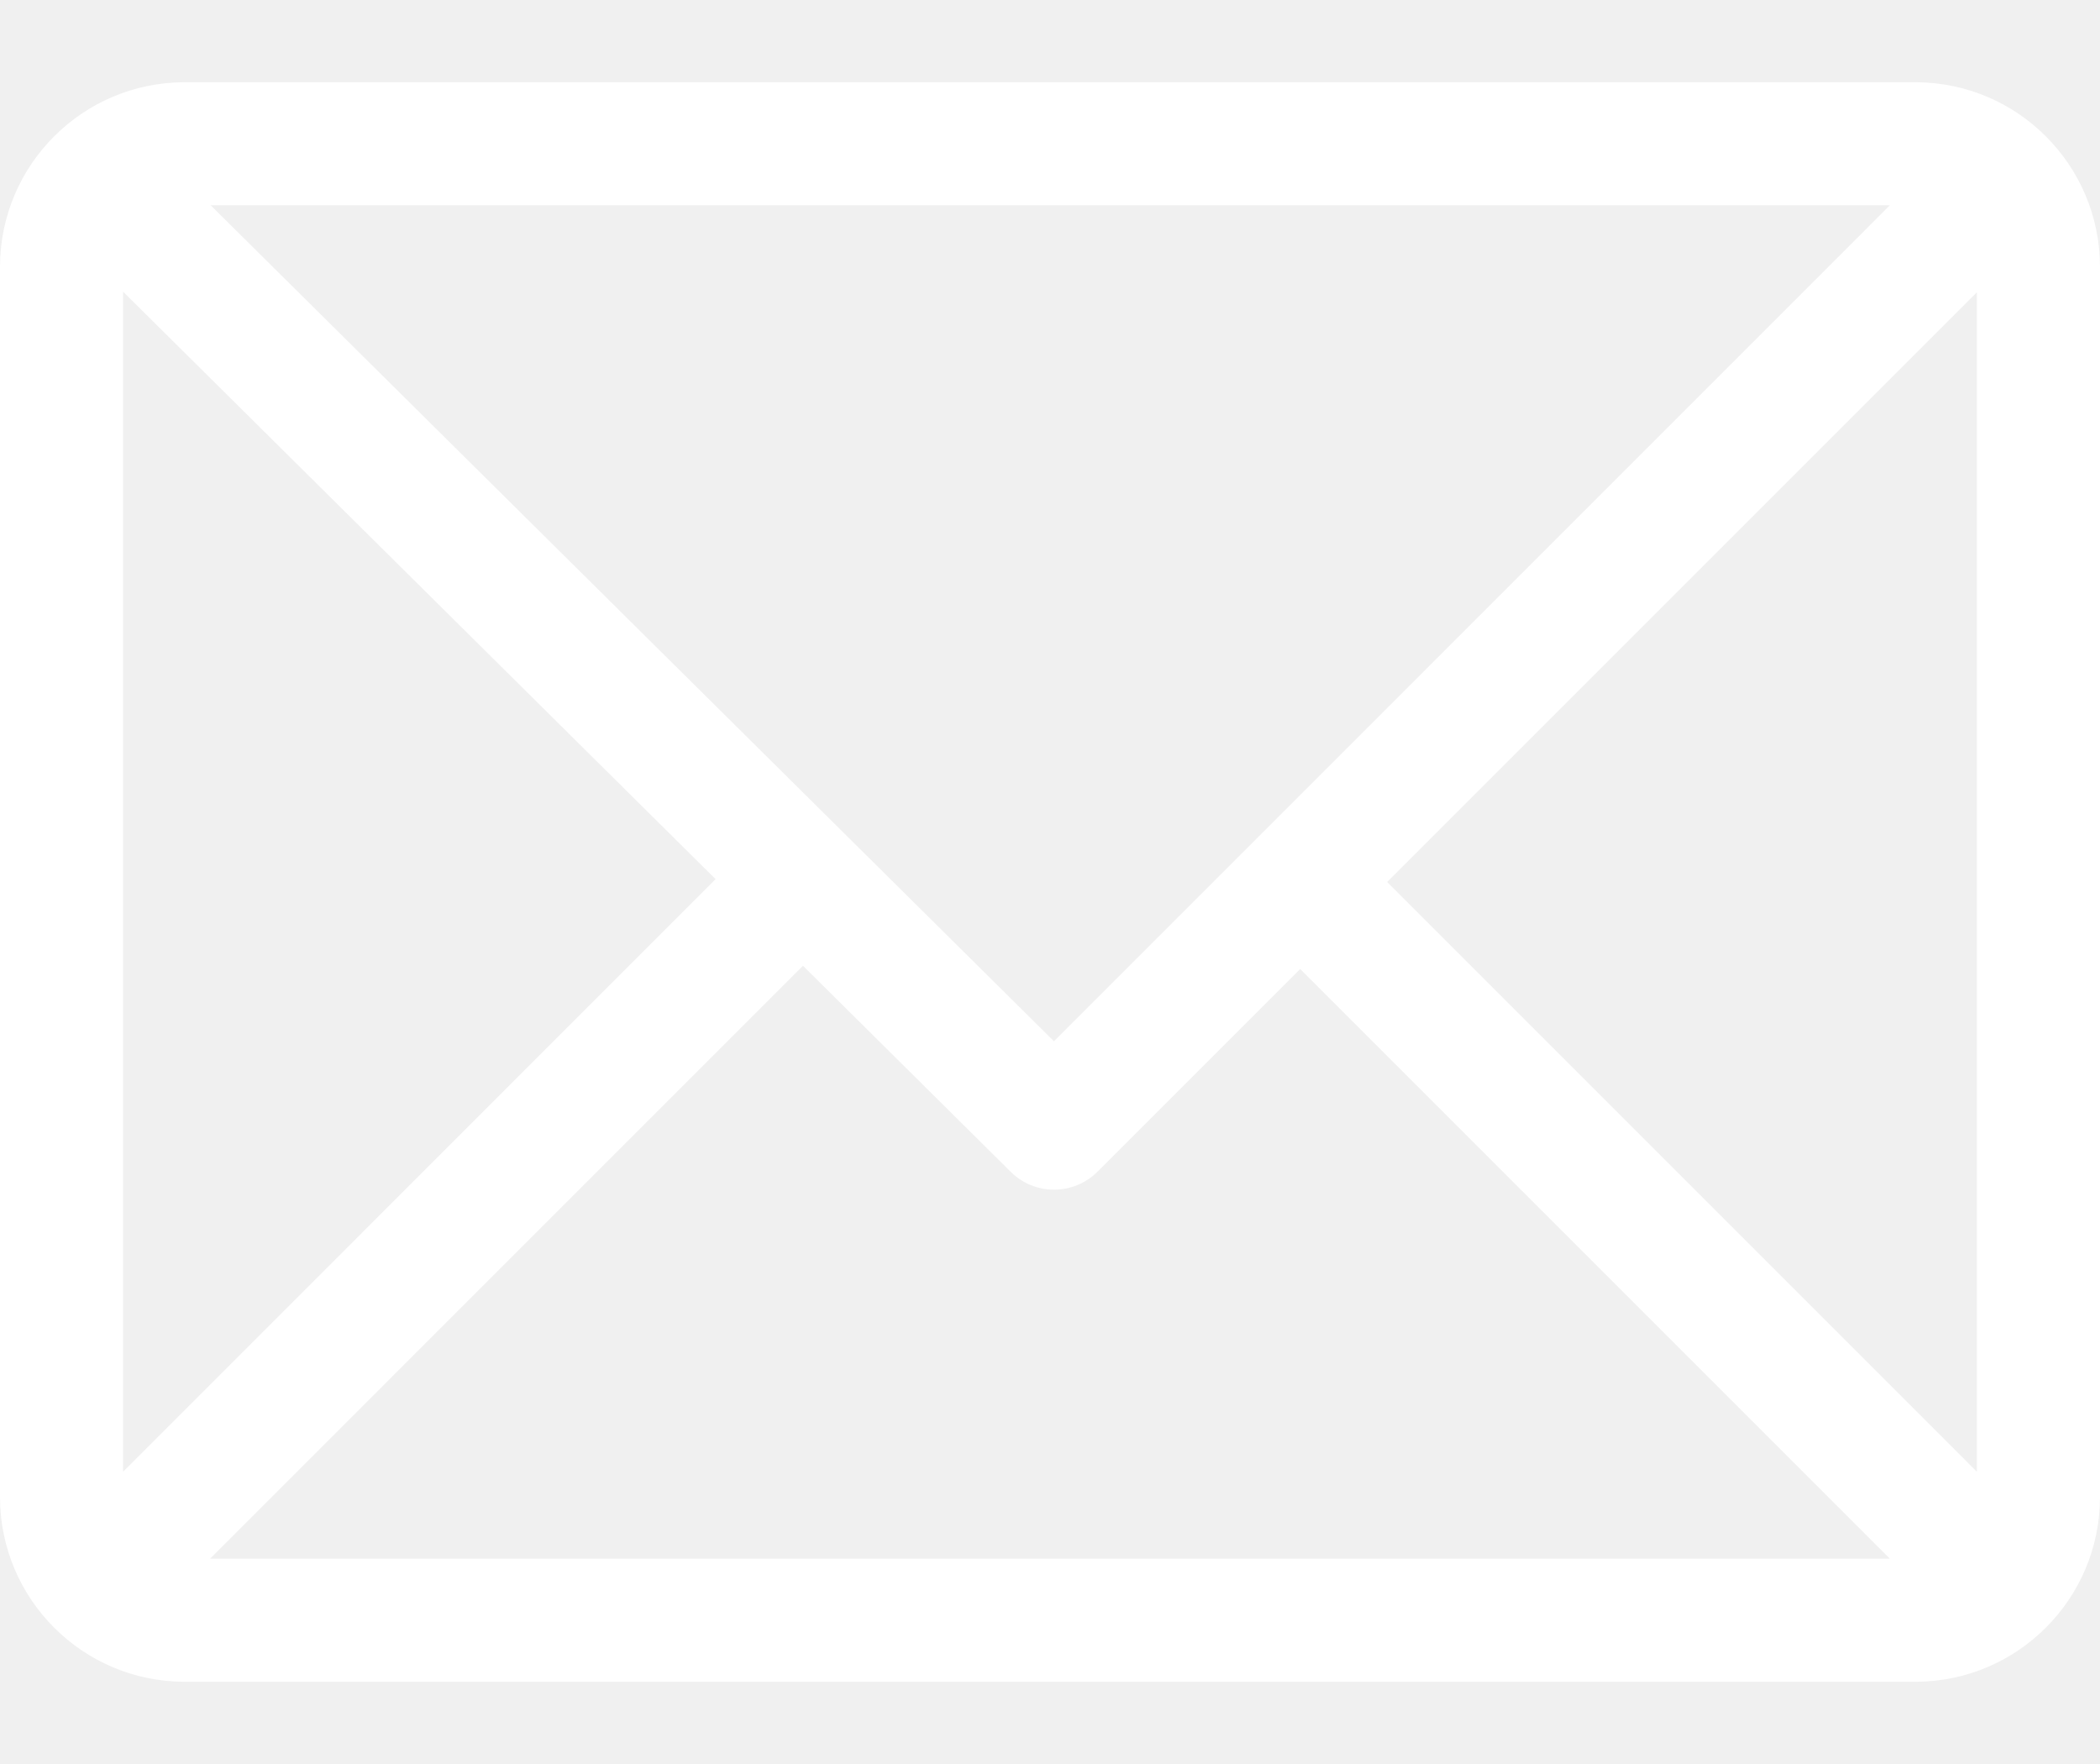
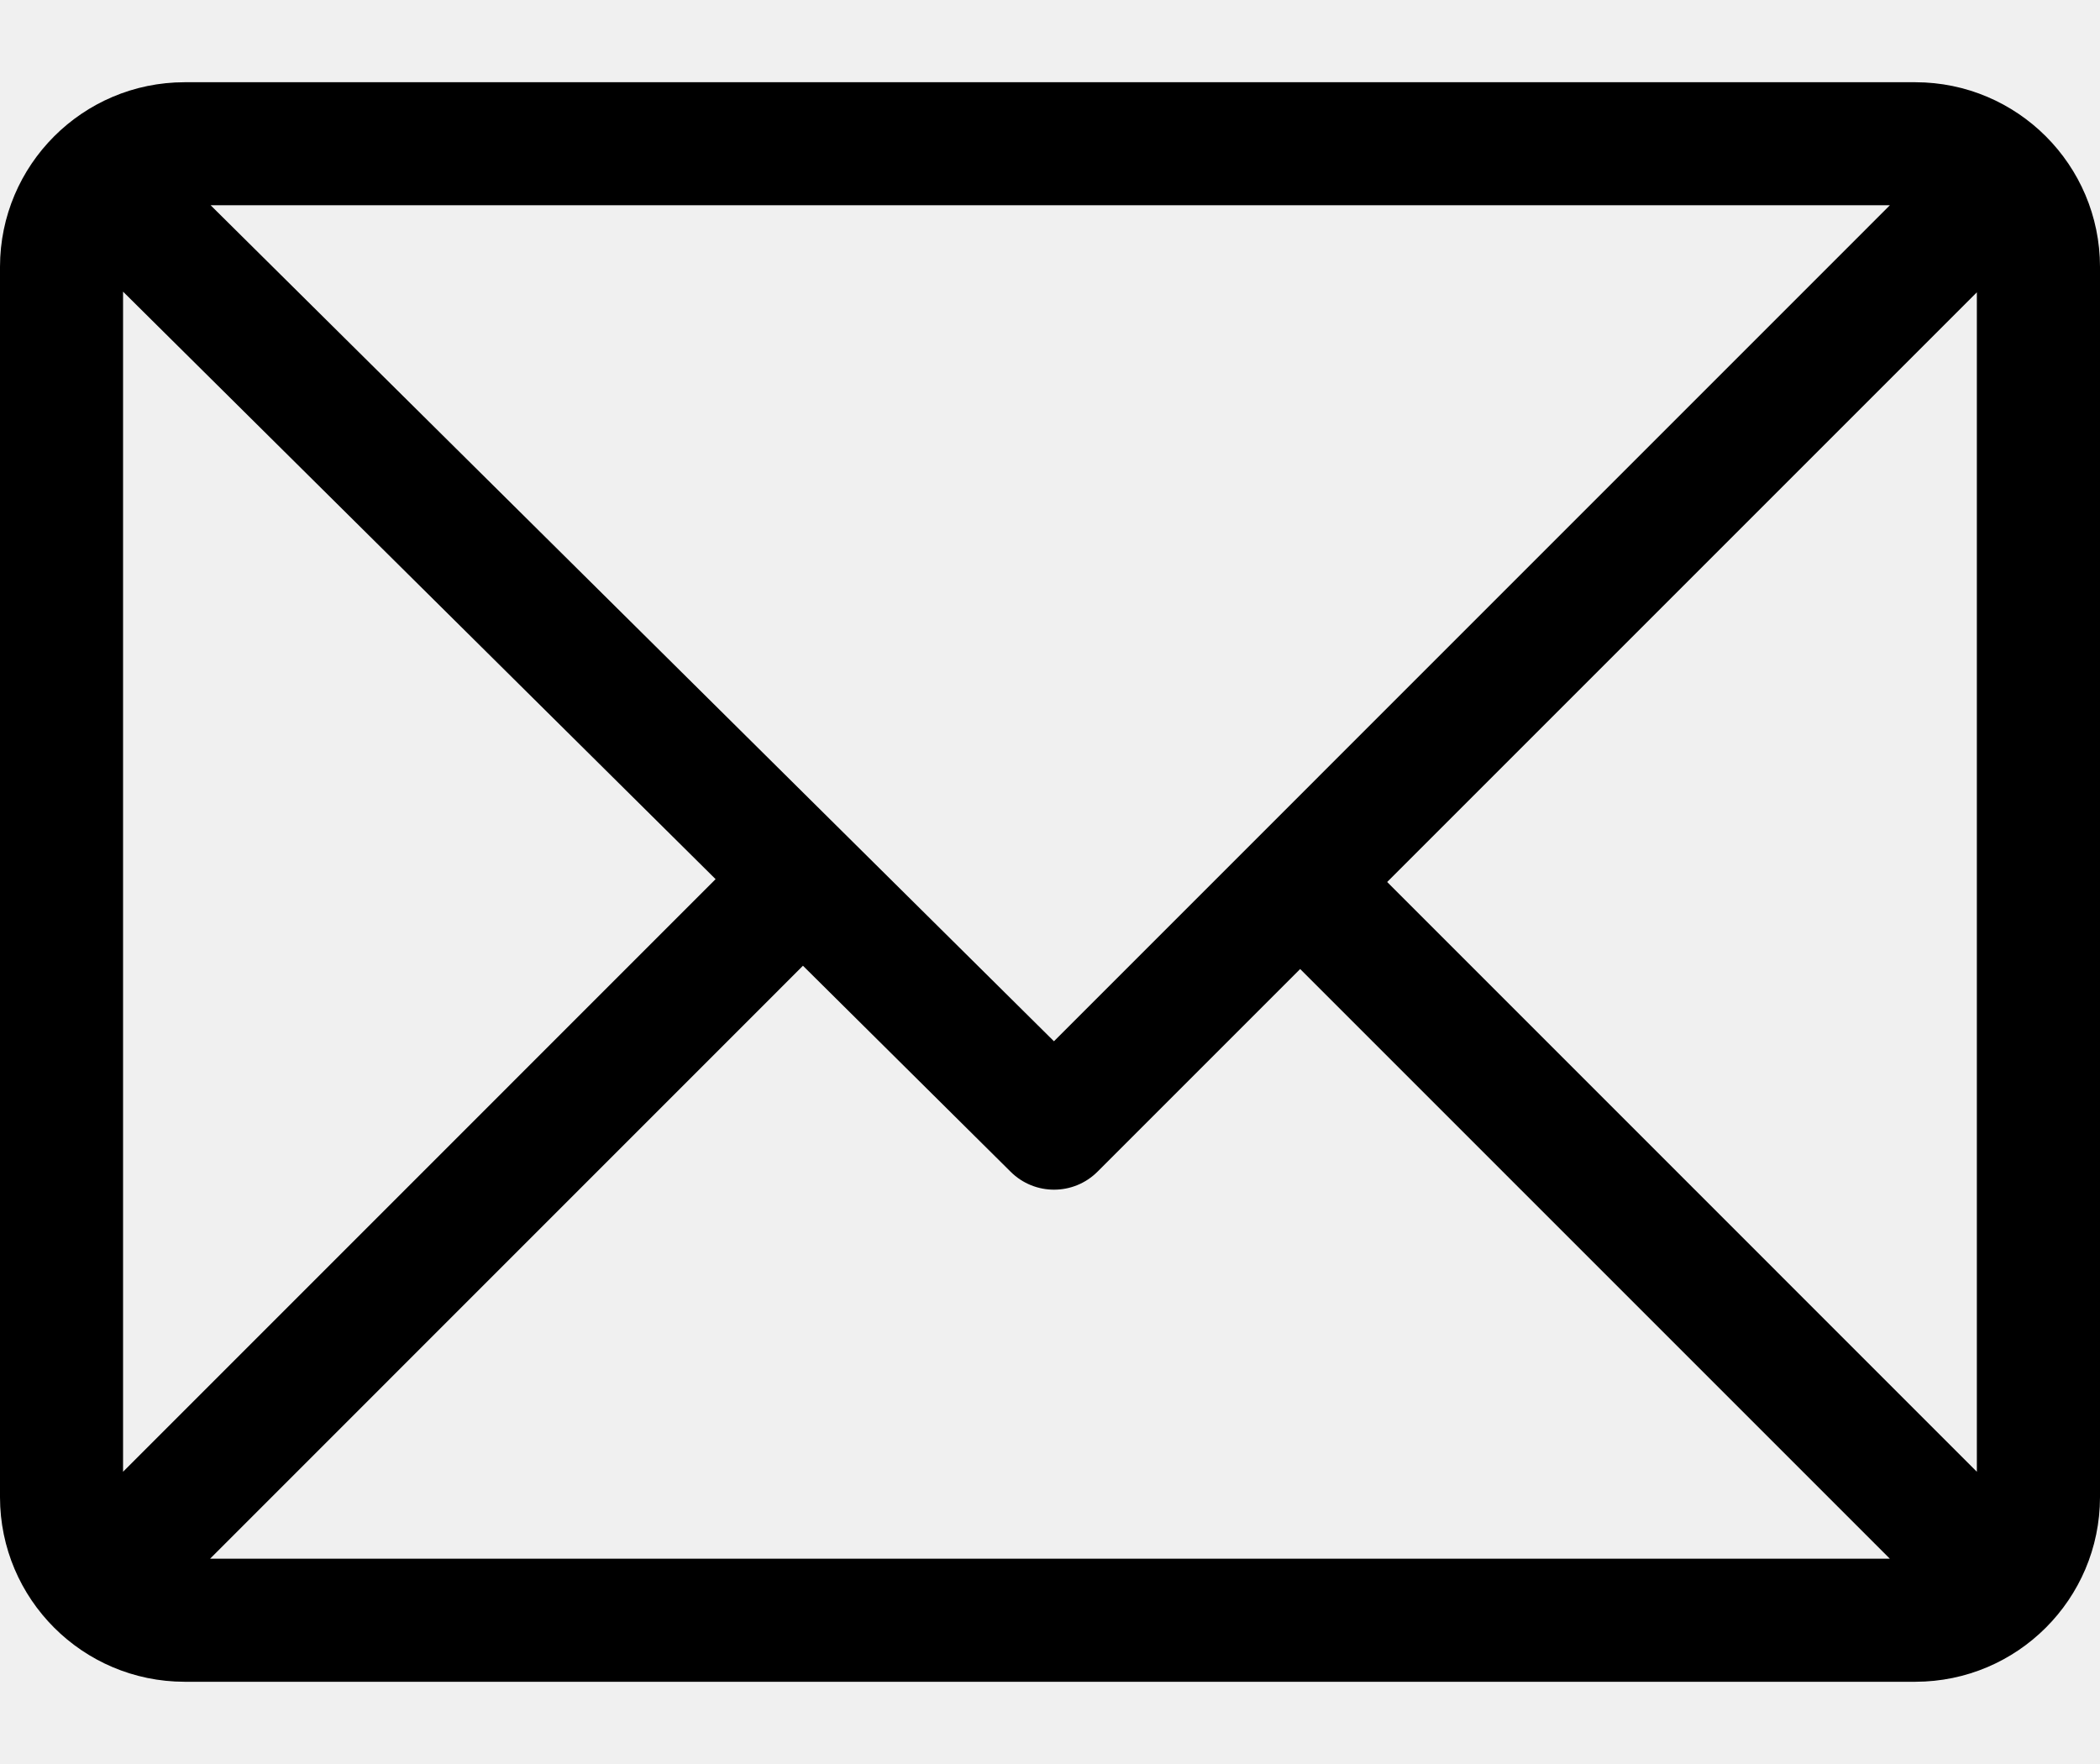
- <svg xmlns="http://www.w3.org/2000/svg" width="25" height="21" fill="none">
-   <path d="M22.803.979H2.197A2.2 2.2 0 000 3.176v14.648a2.2 2.2 0 002.197 2.197h20.606A2.2 2.2 0 0025 17.825V3.176A2.2 2.2 0 0022.803.979zm-.304 1.464l-9.952 9.953-10.04-9.953H22.5zM1.465 17.521V3.472l7.054 6.994-7.054 7.055zM2.5 18.557l7.059-7.06 2.473 2.453a.732.732 0 001.034-.002l2.412-2.412 7.02 7.02H2.501zm21.034-1.036l-7.02-7.021 7.02-7.02v14.04z" fill="#fff" />
+ <svg width="25" height="21">
+   <path d="M22.803.979H2.197A2.2 2.2 0 000 3.176v14.648a2.2 2.2 0 002.197 2.197h20.606A2.2 2.2 0 0025 17.825V3.176A2.2 2.2 0 0022.803.979zm-.304 1.464l-9.952 9.953-10.04-9.953H22.5zM1.465 17.521V3.472l7.054 6.994-7.054 7.055zM2.5 18.557l7.059-7.06 2.473 2.453a.732.732 0 001.034-.002l2.412-2.412 7.02 7.02H2.501zm21.034-1.036l-7.02-7.021 7.02-7.02v14.04z" />
</svg>
